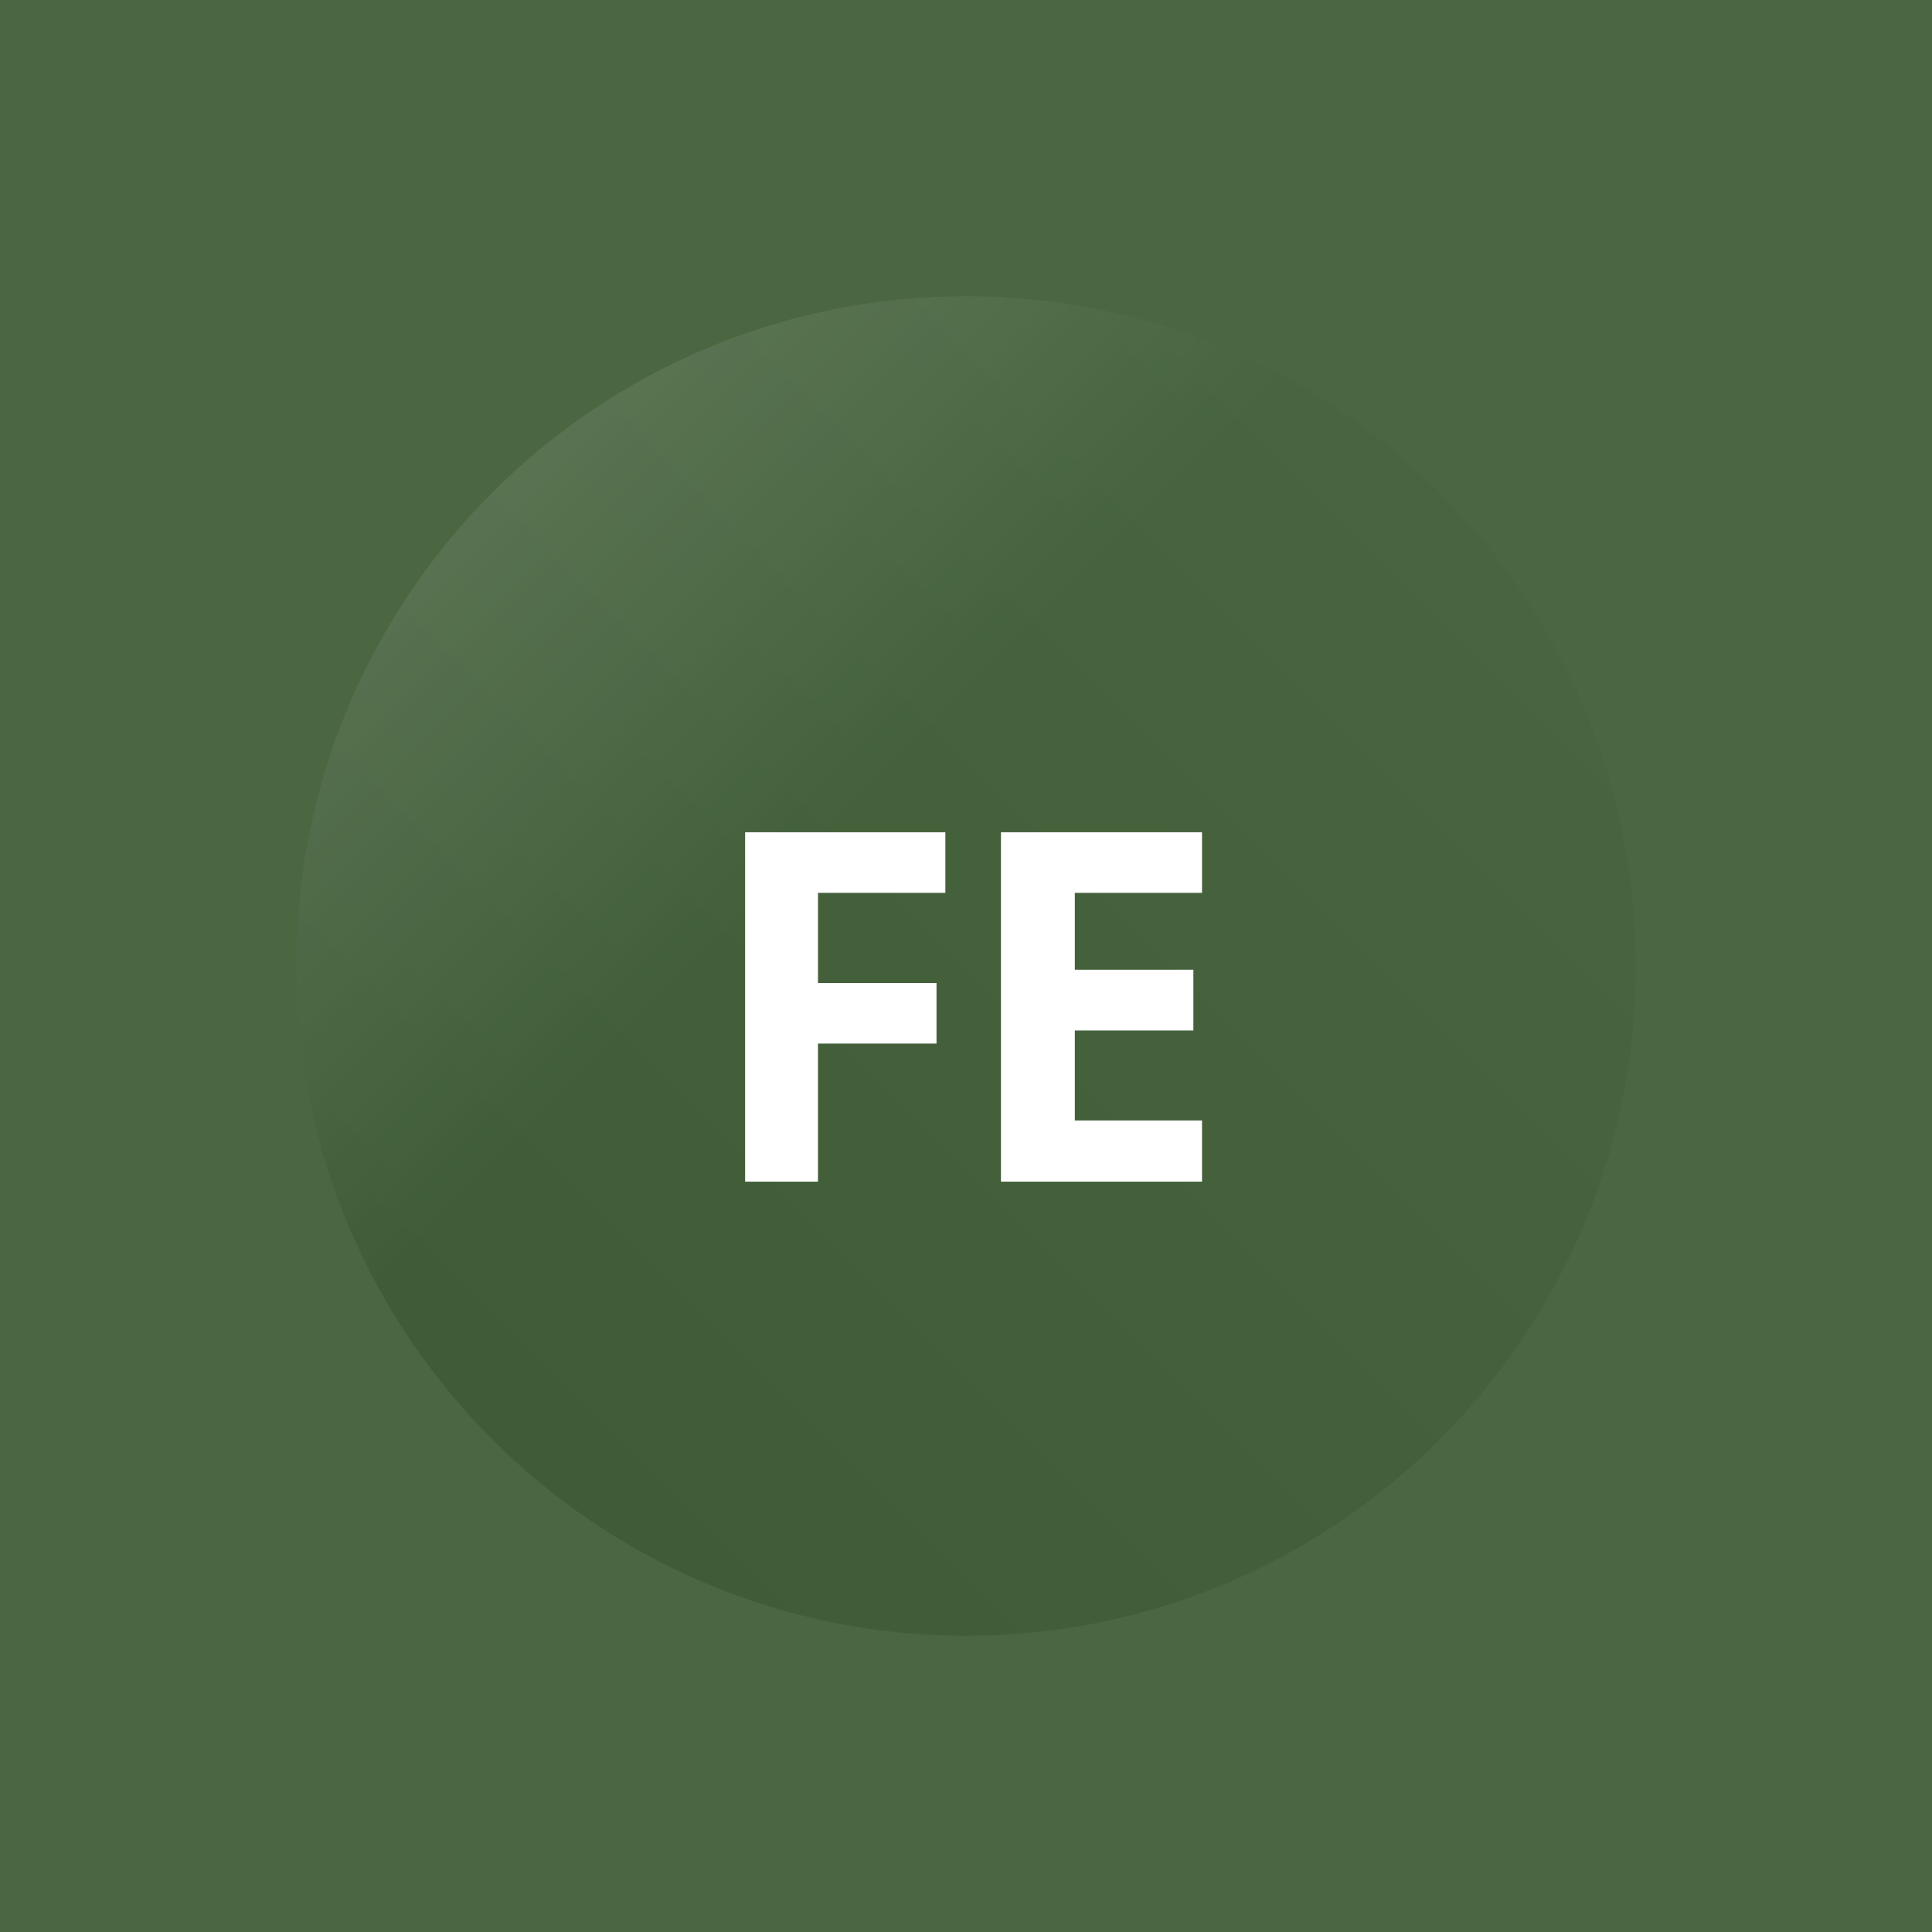
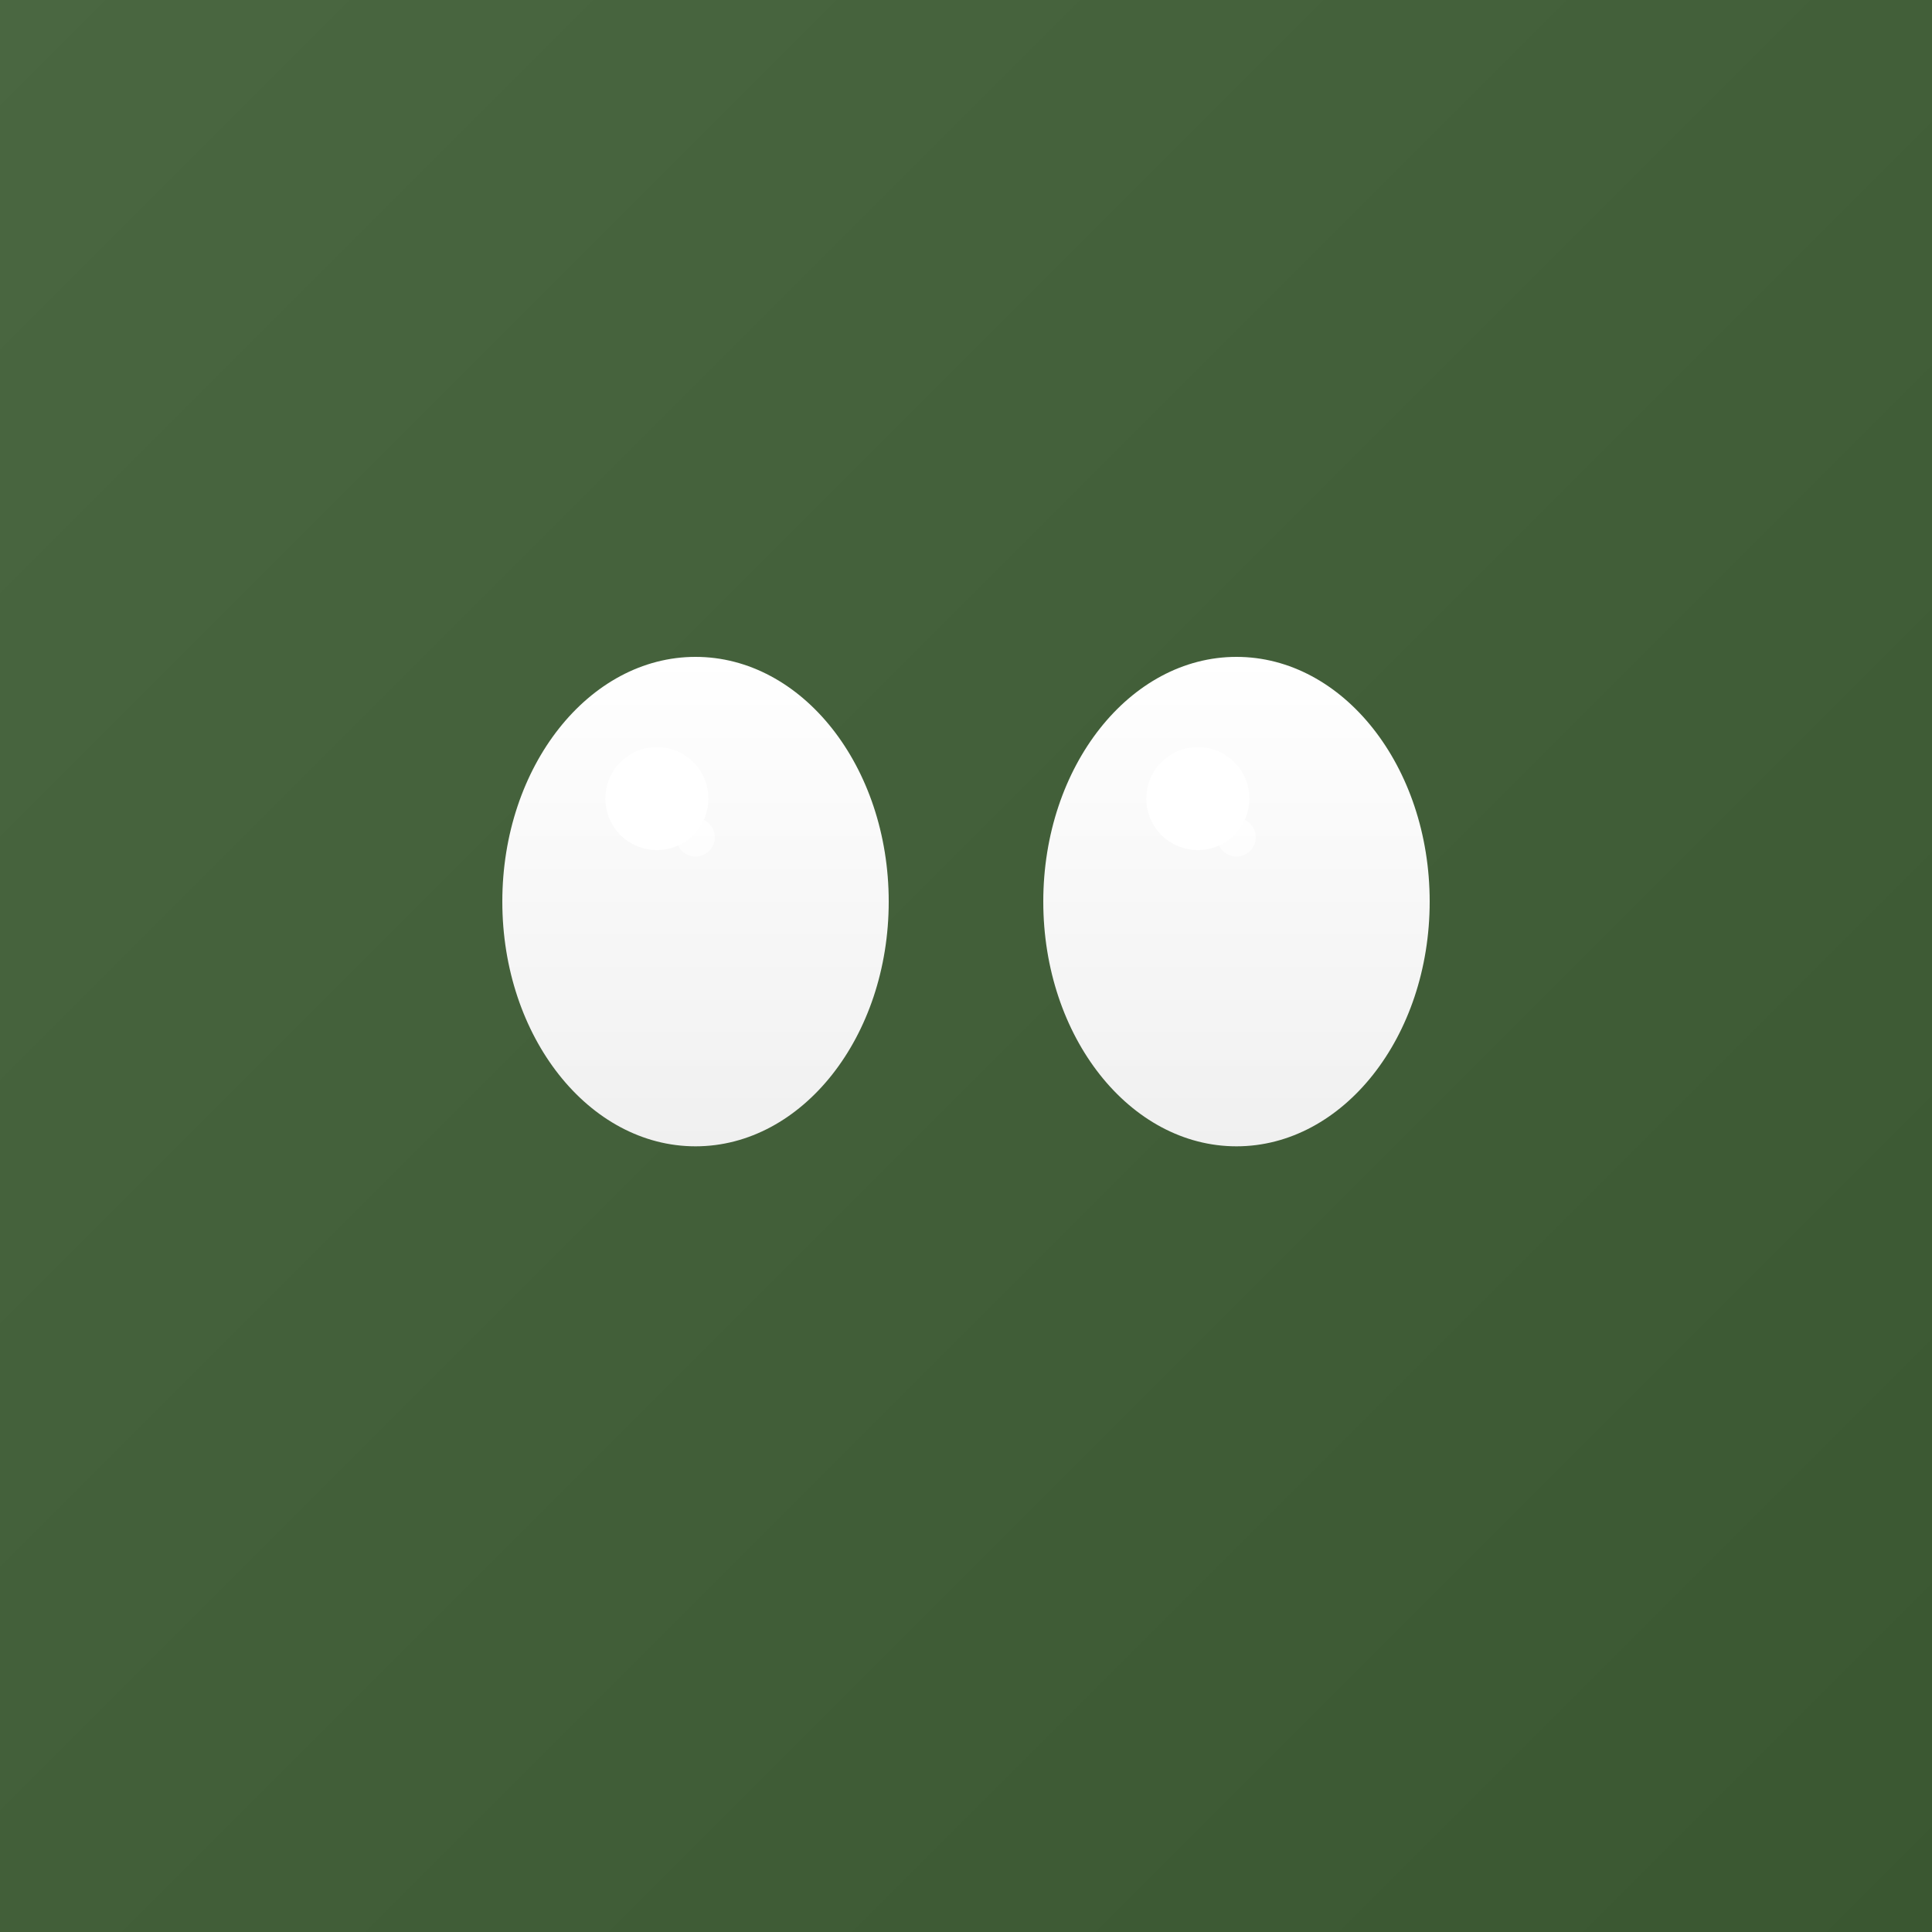
- <svg xmlns="http://www.w3.org/2000/svg" viewBox="0 0 150 150" width="150" height="150">
+ <svg xmlns="http://www.w3.org/2000/svg" viewBox="0 0 150 150">
  <defs>
-     <linearGradient id="avatarGrad150" x1="0%" y1="100%" x2="100%" y2="0%">
-       <stop offset="0%" stop-color="#3d5a35" />
-       <stop offset="100%" stop-color="#4a6741" />
+     <linearGradient id="orbGradient" x1="0%" y1="0%" x2="100%" y2="100%">
+       <stop offset="0%" stop-color="#4a6741" />
+       <stop offset="100%" stop-color="#3a5731" />
    </linearGradient>
-     <linearGradient id="shineGrad150" x1="0%" y1="0%" x2="100%" y2="100%">
-       <stop offset="0%" stop-color="white" stop-opacity="0.18" />
-       <stop offset="40%" stop-color="white" stop-opacity="0" />
+     <linearGradient id="eyeFill" x1="0%" y1="0%" x2="0%" y2="100%">
+       <stop offset="0%" stop-color="#ffffff" />
+       <stop offset="100%" stop-color="#f0f0f0" />
    </linearGradient>
  </defs>
-   <rect width="150" height="150" fill="#4a6741" />
-   <circle cx="75" cy="75" r="52" fill="url(#avatarGrad150)" />
-   <circle cx="75" cy="75" r="52" fill="url(#shineGrad150)" />
-   <text x="75" y="75" text-anchor="middle" dominant-baseline="central" font-family="'Segoe UI', 'Plus Jakarta Sans', system-ui, sans-serif" font-size="38" font-weight="700" fill="white" letter-spacing="-1">
-     <tspan dy="2">FE</tspan>
-   </text>
+   <rect width="150" height="150" fill="url(#orbGradient)" />
+   <ellipse cx="54" cy="70" rx="15" ry="19" fill="url(#eyeFill)" />
+   <circle cx="51" cy="62" r="4" fill="white" />
+   <circle cx="54" cy="65" r="1.5" fill="white" opacity="0.7" />
+   <ellipse cx="96" cy="70" rx="15" ry="19" fill="url(#eyeFill)" />
+   <circle cx="93" cy="62" r="4" fill="white" />
+   <circle cx="96" cy="65" r="1.5" fill="white" opacity="0.7" />
</svg>
